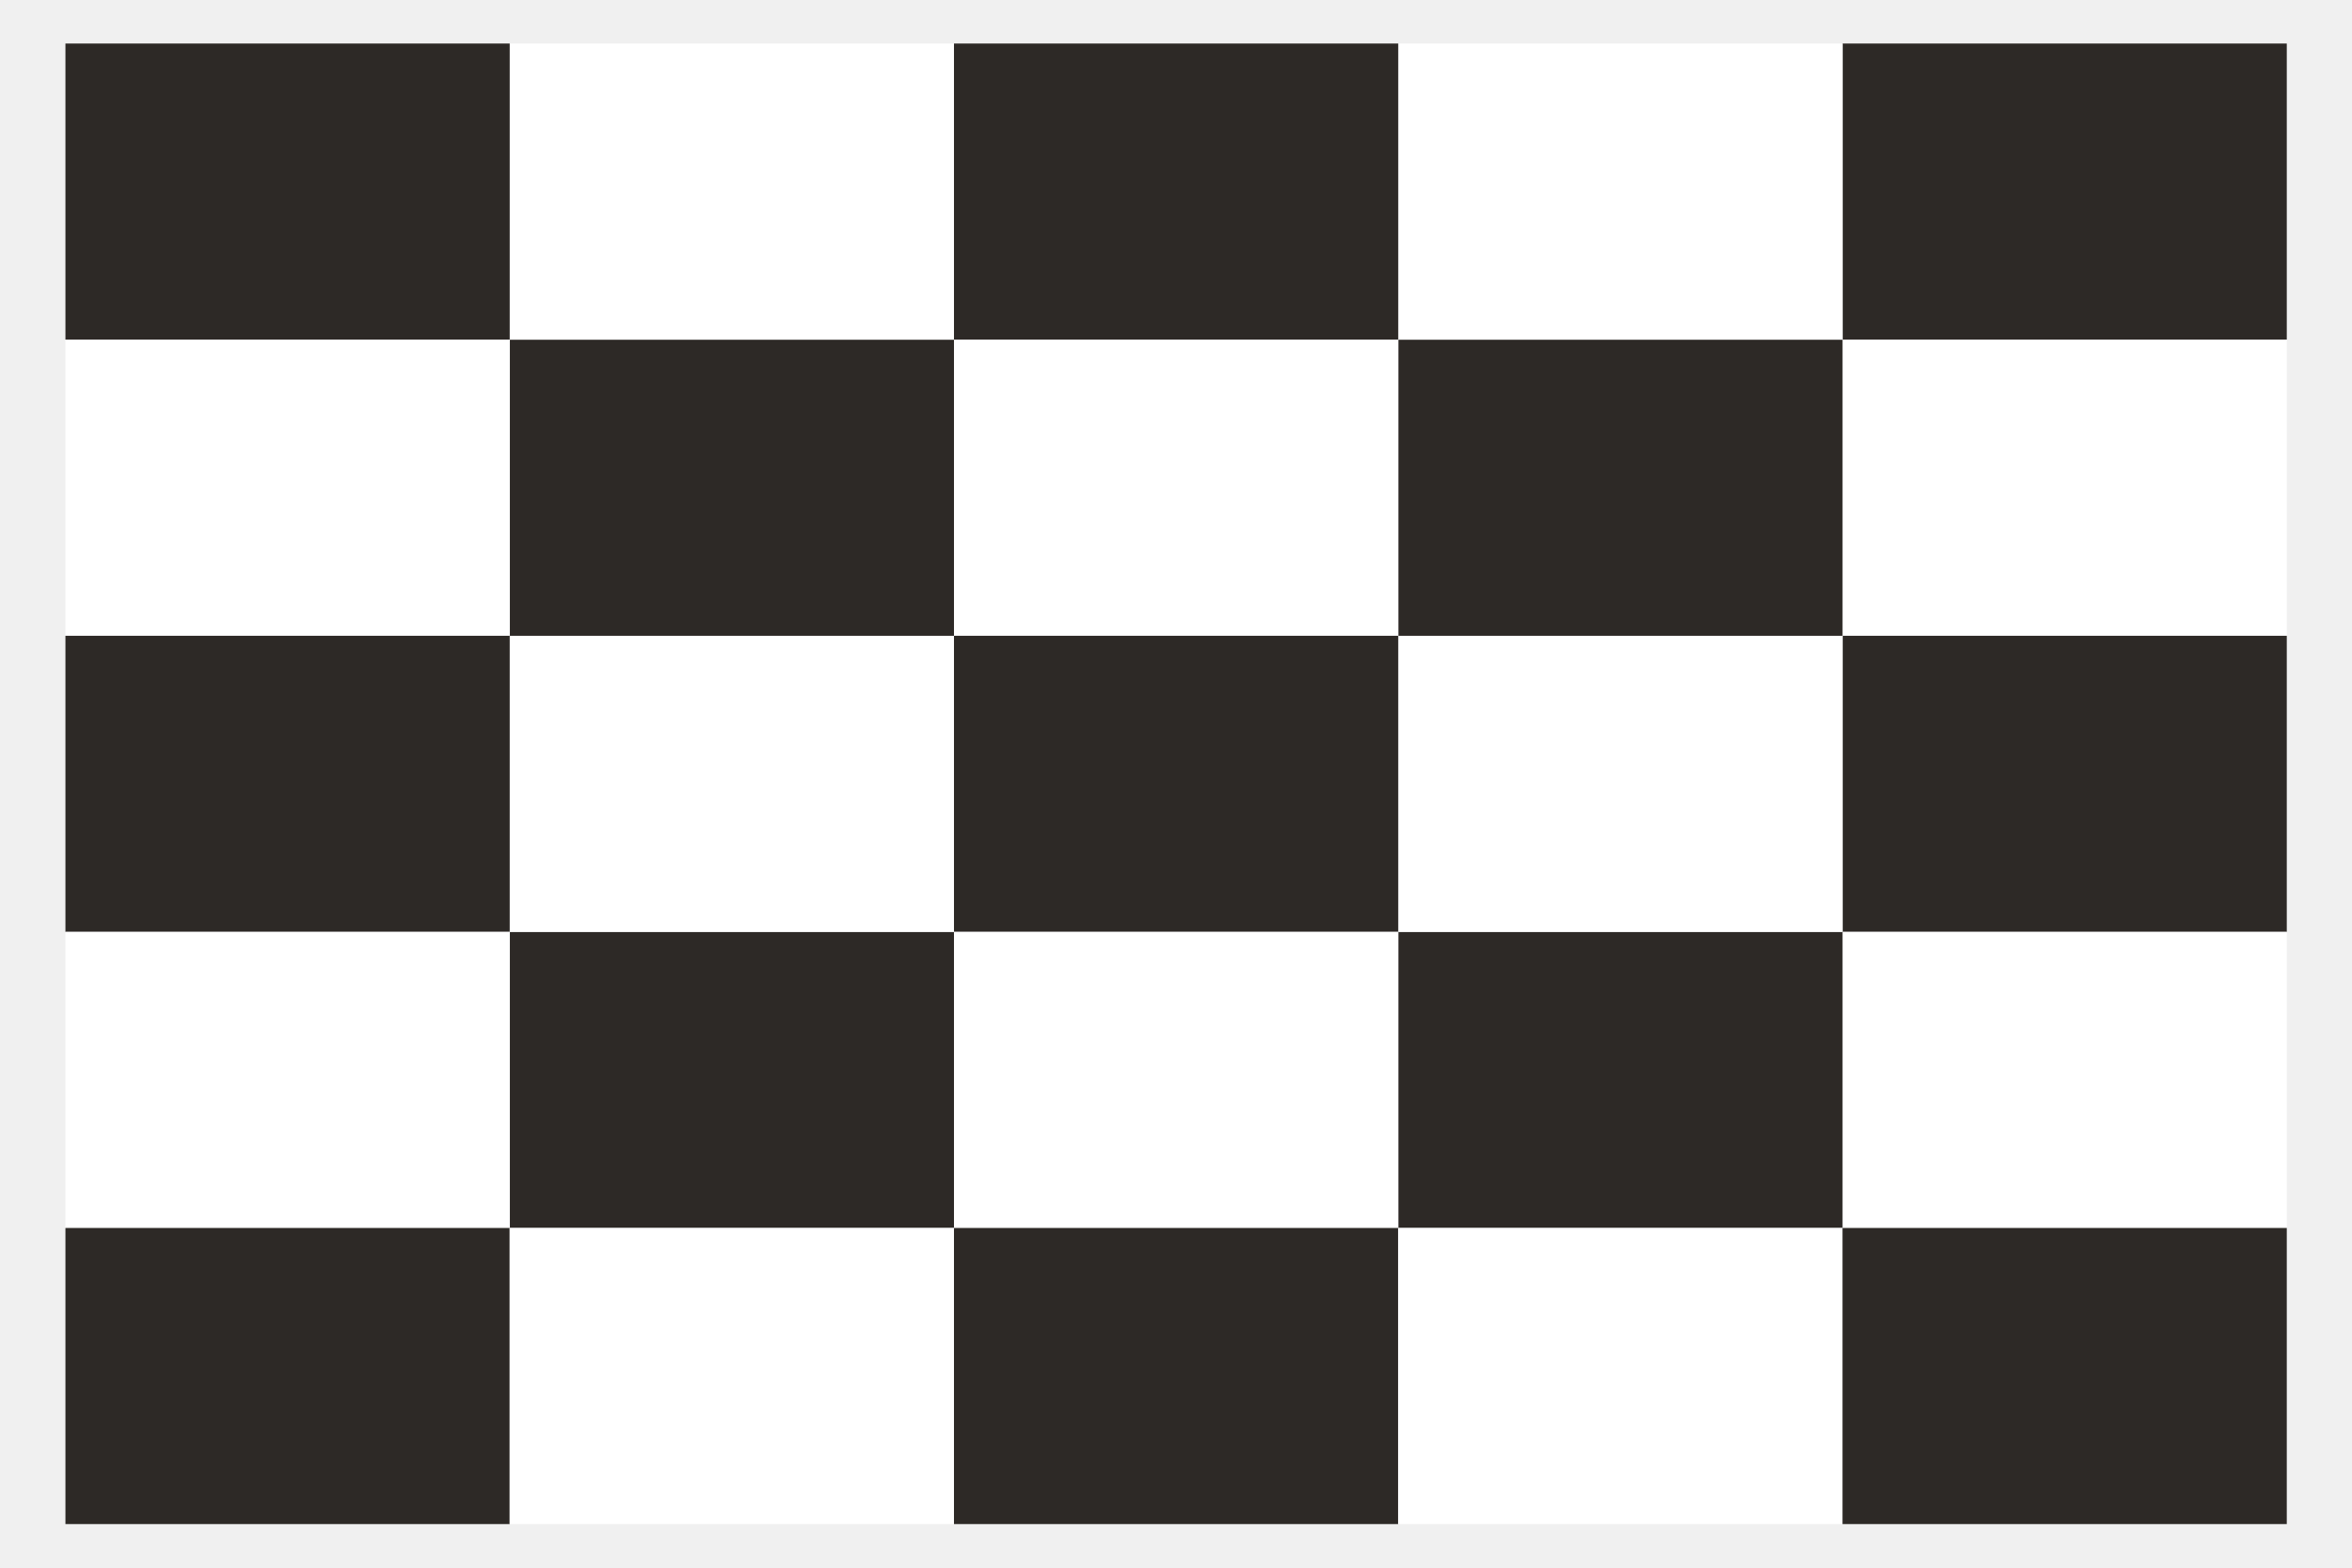
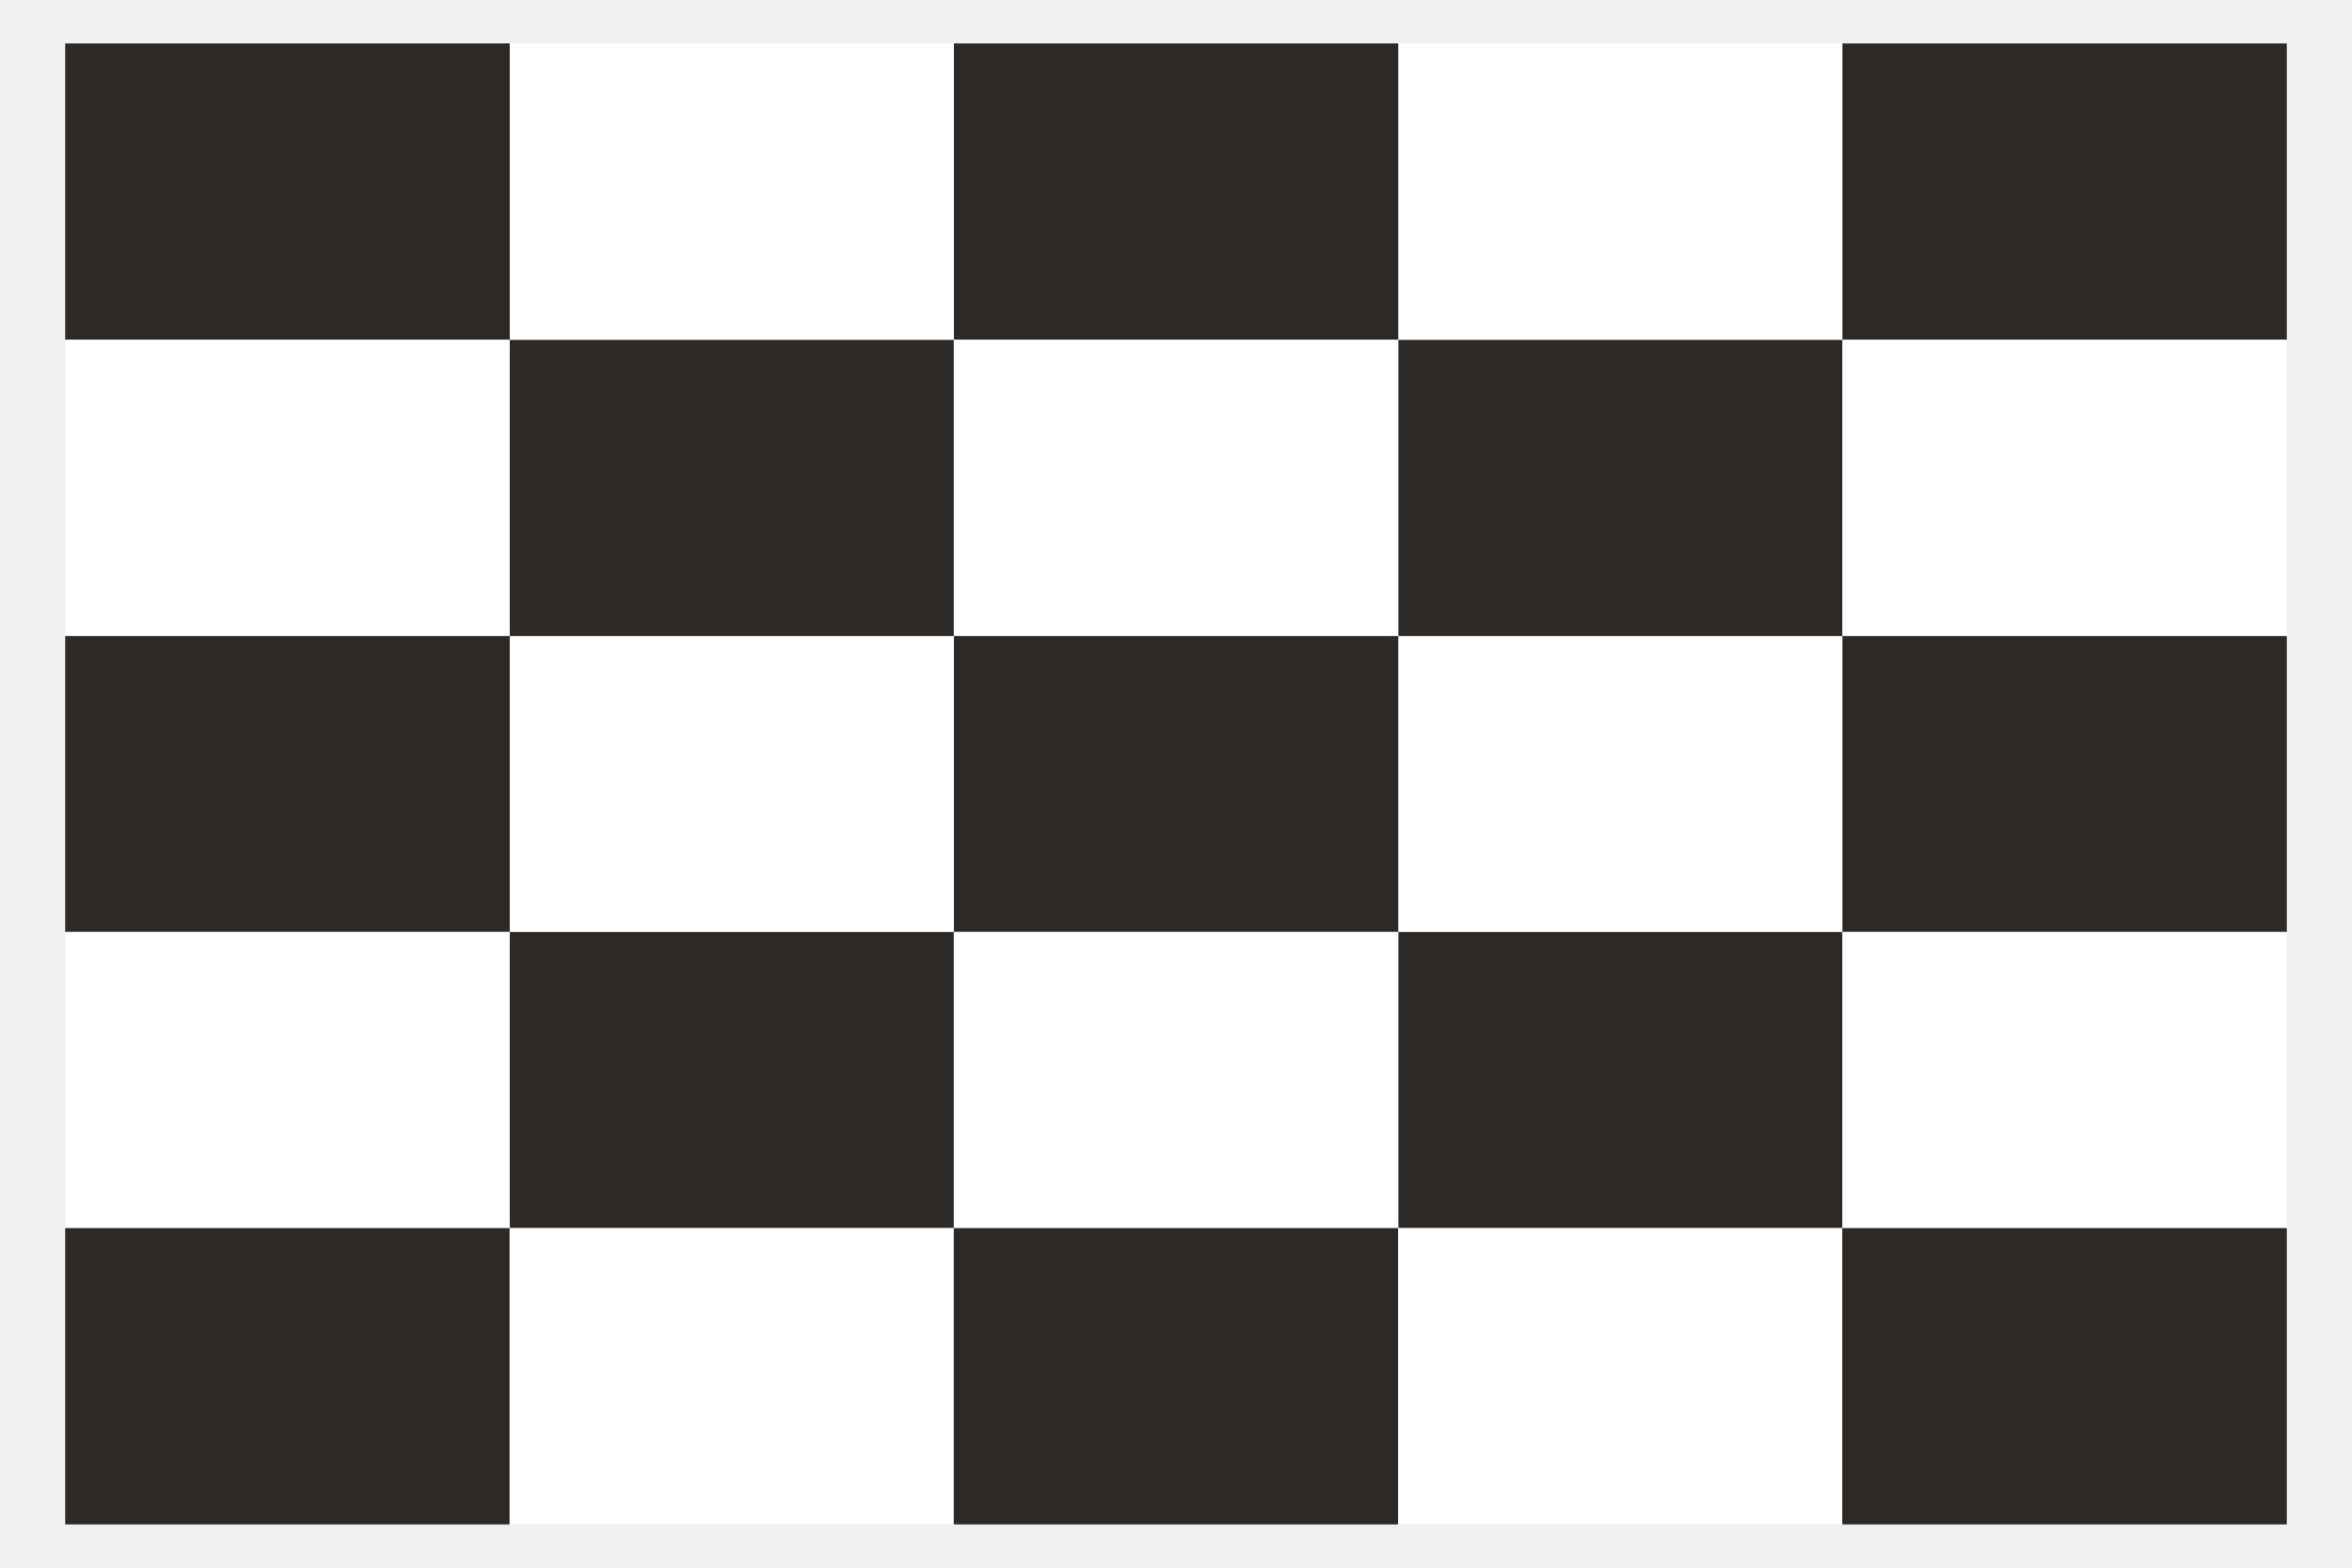
- <svg xmlns="http://www.w3.org/2000/svg" id="svg1934" version="1.1" viewBox="0 0 4.762 3.175" height="12" width="18">
-   <defs id="defs1928" />
-   <g transform="translate(0,-293.825)" id="layer1">
-     <g transform="matrix(0.1416666,0,0,0.1416666,14.18828,267.1311)" id="g4539">
-       <path id="rect5422-2-6" d="m -67.469,189.05 v 4.233 h -6.35 V 189.05 Z" style="fill:#2d2926;fill-opacity:1;stroke:none;stroke-width:0.518" />
-       <path id="rect5424-4-3" d="m -67.469,193.283 v 4.233 h -6.35 v -4.233 z" style="fill:#ffffff;fill-opacity:1;stroke:none;stroke-width:0.518" />
-       <path id="rect5432-7-1" d="m -67.469,197.517 v 4.233 h -6.35 v -4.233 z" style="fill:#2d2926;fill-opacity:1;stroke:none;stroke-width:0.518" />
-       <path id="rect5434-1-5" d="m -67.469,201.75 v 4.233 h -6.35 v -4.233 z" style="fill:#ffffff;fill-opacity:1;stroke:none;stroke-width:0.518" />
-       <path id="rect5452-7-7" d="m -73.819,205.983 v -4.233 h -6.35 v 4.233 z" style="fill:#2d2926;fill-opacity:1;stroke:none;stroke-width:0.518" />
-       <path id="rect5454-6-4" d="m -73.819,201.75 v -4.233 h -6.35 v 4.233 z" style="fill:#ffffff;fill-opacity:1;stroke:none;stroke-width:0.518" />
-       <path id="rect5462-8-4" d="m -73.819,197.517 v -4.233 h -6.35 v 4.233 z" style="fill:#2d2926;fill-opacity:1;stroke:none;stroke-width:0.518" />
-       <path id="rect5464-0-7" d="M -73.819,193.283 V 189.05 h -6.35 v 4.233 z" style="fill:#ffffff;fill-opacity:1;stroke:none;stroke-width:0.518" />
-       <path id="rect5474-5-7" d="m -80.169,189.05 v 4.233 h -6.35 V 189.05 Z" style="fill:#2d2926;fill-opacity:1;stroke:none;stroke-width:0.518" />
-       <path id="rect5476-9-8" d="m -80.169,193.283 v 4.233 h -6.35 v -4.233 z" style="fill:#ffffff;fill-opacity:1;stroke:none;stroke-width:0.518" />
-       <path id="rect5484-5-4" d="m -80.169,197.517 v 4.233 h -6.35 v -4.233 z" style="fill:#2d2926;fill-opacity:1;stroke:none;stroke-width:0.518" />
-       <path id="rect5486-0-3" d="m -80.169,201.75 v 4.233 h -6.35 v -4.233 z" style="fill:#ffffff;fill-opacity:1;stroke:none;stroke-width:0.518" />
-       <path id="rect5500-9-8" d="m -86.519,205.983 v -4.233 h -6.35 v 4.233 z" style="fill:#2d2926;fill-opacity:1;stroke:none;stroke-width:0.518" />
-       <path id="rect5502-0-9" d="m -86.519,201.75 v -4.233 h -6.35 v 4.233 z" style="fill:#ffffff;fill-opacity:1;stroke:none;stroke-width:0.518" />
-       <path id="rect5510-7-4" d="m -86.519,197.517 v -4.233 h -6.35 v 4.233 z" style="fill:#2d2926;fill-opacity:1;stroke:none;stroke-width:0.518" />
-       <path id="rect5512-6-9" d="M -86.519,193.283 V 189.05 h -6.35 v 4.233 z" style="fill:#ffffff;fill-opacity:1;stroke:none;stroke-width:0.518" />
-       <path id="rect5522-5-7" d="m -92.869,189.05 v 4.233 h -6.35 V 189.05 Z" style="fill:#2d2926;fill-opacity:1;stroke:none;stroke-width:0.518" />
-       <path id="rect5524-0-1" d="m -92.869,193.283 v 4.233 h -6.35 v -4.233 z" style="fill:#ffffff;fill-opacity:1;stroke:none;stroke-width:0.518" />
-       <path id="rect5532-2-2" d="m -92.869,197.517 v 4.233 h -6.35 v -4.233 z" style="fill:#2d2926;fill-opacity:1;stroke:none;stroke-width:0.518" />
-       <path id="rect5534-6-2" d="m -92.869,201.75 v 4.233 h -6.35 v -4.233 z" style="fill:#ffffff;fill-opacity:1;stroke:none;stroke-width:0.518" />
-       <path style="fill:#2d2926;fill-opacity:1;stroke:none;stroke-width:0.518" d="m -99.219,205.983 h 6.35 v 4.233 h -6.35 z" id="rect4694-0-4" />
-       <path style="fill:#ffffff;fill-opacity:1;stroke:none;stroke-width:0.518" d="m -92.869,205.983 h 6.35 v 4.233 h -6.35 z" id="rect4696-3-9" />
-       <path style="fill:#2d2926;fill-opacity:1;stroke:none;stroke-width:0.518" d="m -86.519,205.983 h 6.35 v 4.233 h -6.35 z" id="rect4704-3-7" />
-       <path style="fill:#ffffff;fill-opacity:1;stroke:none;stroke-width:0.518" d="m -80.169,205.983 h 6.35 v 4.233 h -6.35 z" id="rect4706-7-7" />
-       <path style="fill:#2d2926;fill-opacity:1;stroke:none;stroke-width:0.518" d="m -73.819,205.983 h 6.35 v 4.233 h -6.35 z" id="rect21905-8-2" />
-     </g>
+ <svg xmlns="http://www.w3.org/2000/svg" version="1.1" x="0px" y="0px" viewBox="0 0 4.762 3.175">
+   <g stroke-width=".518">
+     <path fill="#2d2926" d="M4.63.088v.6h-.9v-.6z" />
+     <path fill="#fff" d="M4.63.688v.6h-.9v-.6z" />
+     <path fill="#2d2926" d="M4.63 1.288v.6h-.9v-.6z" />
+     <path fill="#fff" d="M4.63 1.887v.6h-.9v-.6z" />
+     <path fill="#2d2926" d="M3.73 2.487v-.6h-.899v.6z" />
+     <path fill="#fff" d="M3.73 1.887v-.6h-.899v.6z" />
+     <path fill="#2d2926" d="M3.73 1.288v-.6h-.899v.6z" />
+     <path fill="#fff" d="M3.73.688v-.6h-.899v.6z" />
+     <path fill="#2d2926" d="M2.831.088v.6h-.9v-.6z" />
+     <path fill="#fff" d="M2.831.688v.6h-.9v-.6z" />
+     <path fill="#2d2926" d="M2.831 1.288v.6h-.9v-.6z" />
+     <path fill="#fff" d="M2.831 1.887v.6h-.9v-.6z" />
+     <path fill="#2d2926" d="M1.931 2.487v-.6h-.9v.6z" />
+     <path fill="#fff" d="M1.931 1.887v-.6h-.9v.6z" />
+     <path fill="#2d2926" d="M1.931 1.288v-.6h-.9v.6z" />
+     <path fill="#fff" d="M1.931.688v-.6h-.9v.6z" />
+     <path fill="#2d2926" d="M1.032.088v.6h-.9v-.6z" />
+     <path fill="#fff" d="M1.032.688v.6h-.9v-.6z" />
+     <path fill="#2d2926" d="M1.032 1.288v.6h-.9v-.6z" />
+     <path fill="#fff" d="M1.032 1.887v.6h-.9v-.6z" />
+     <path fill="#2d2926" d="M.132 2.487h.9v.6h-.9z" />
+     <path fill="#fff" d="M1.032 2.487h.9v.6h-.9z" />
+     <path fill="#2d2926" d="M1.931 2.487h.9v.6h-.9z" />
+     <path fill="#fff" d="M2.831 2.487h.9v.6h-.9z" />
+     <path fill="#2d2926" d="M3.73 2.487h.9v.6h-.9z" />
  </g>
</svg>
